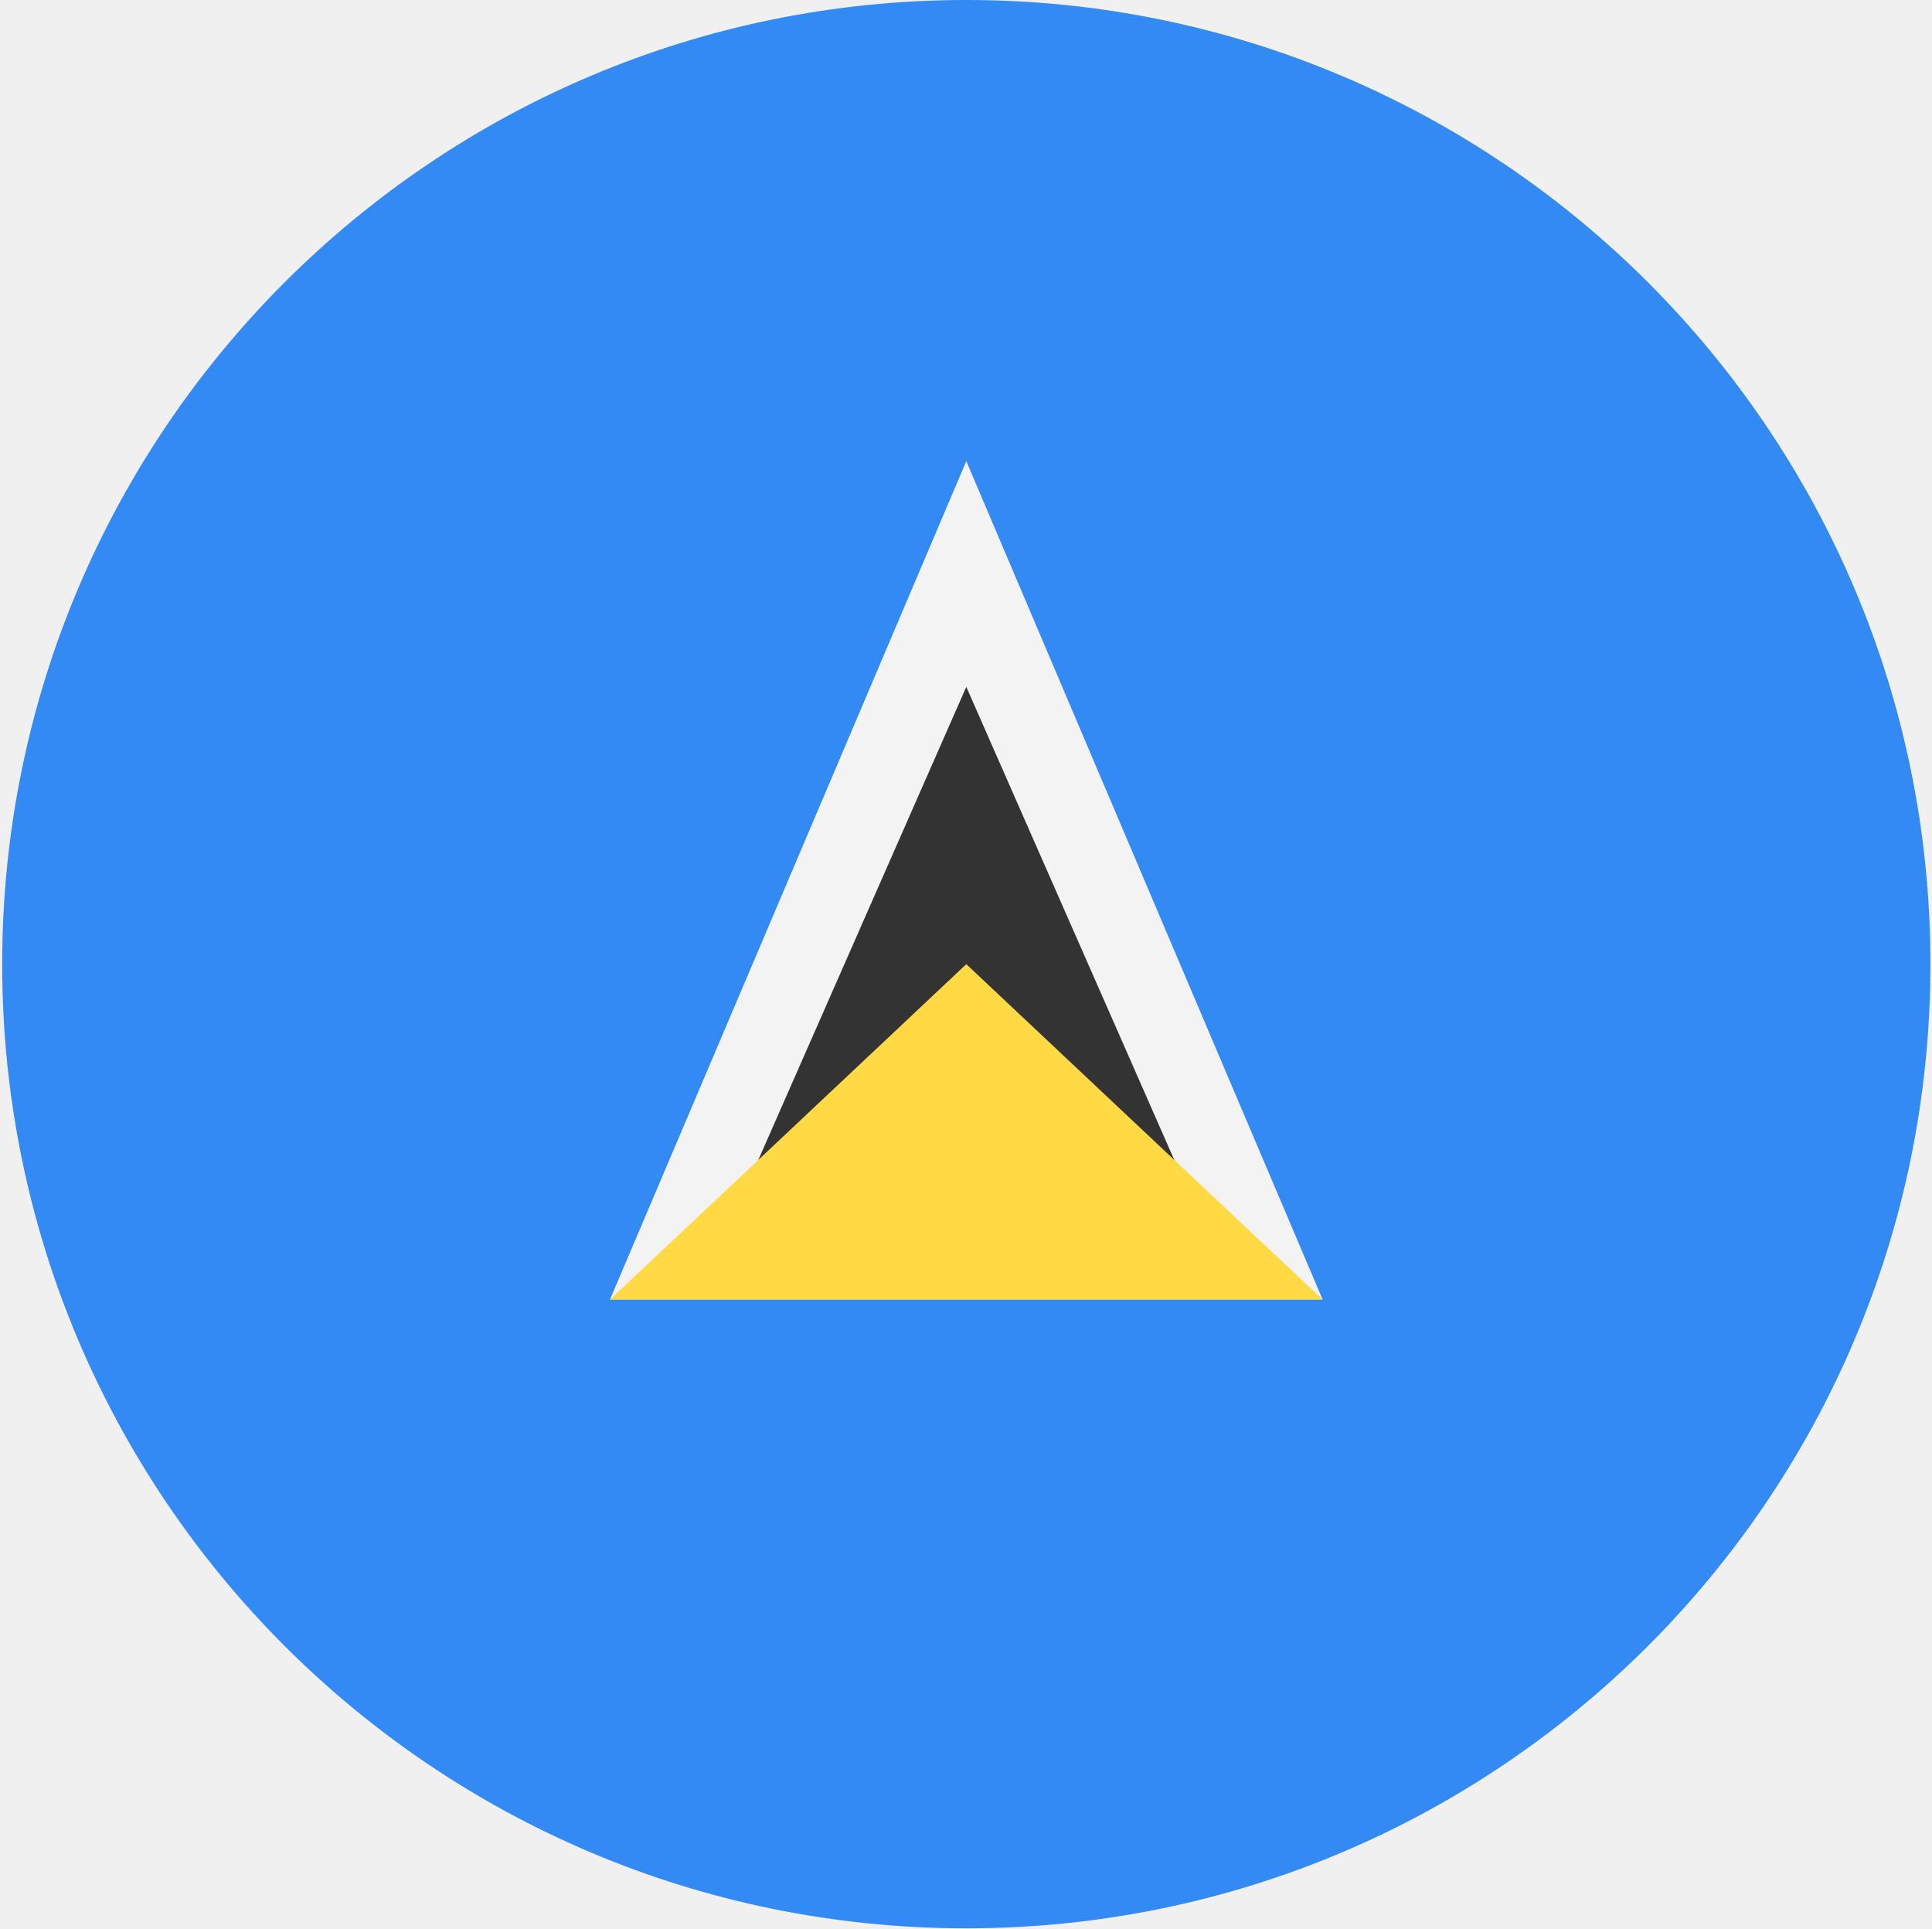
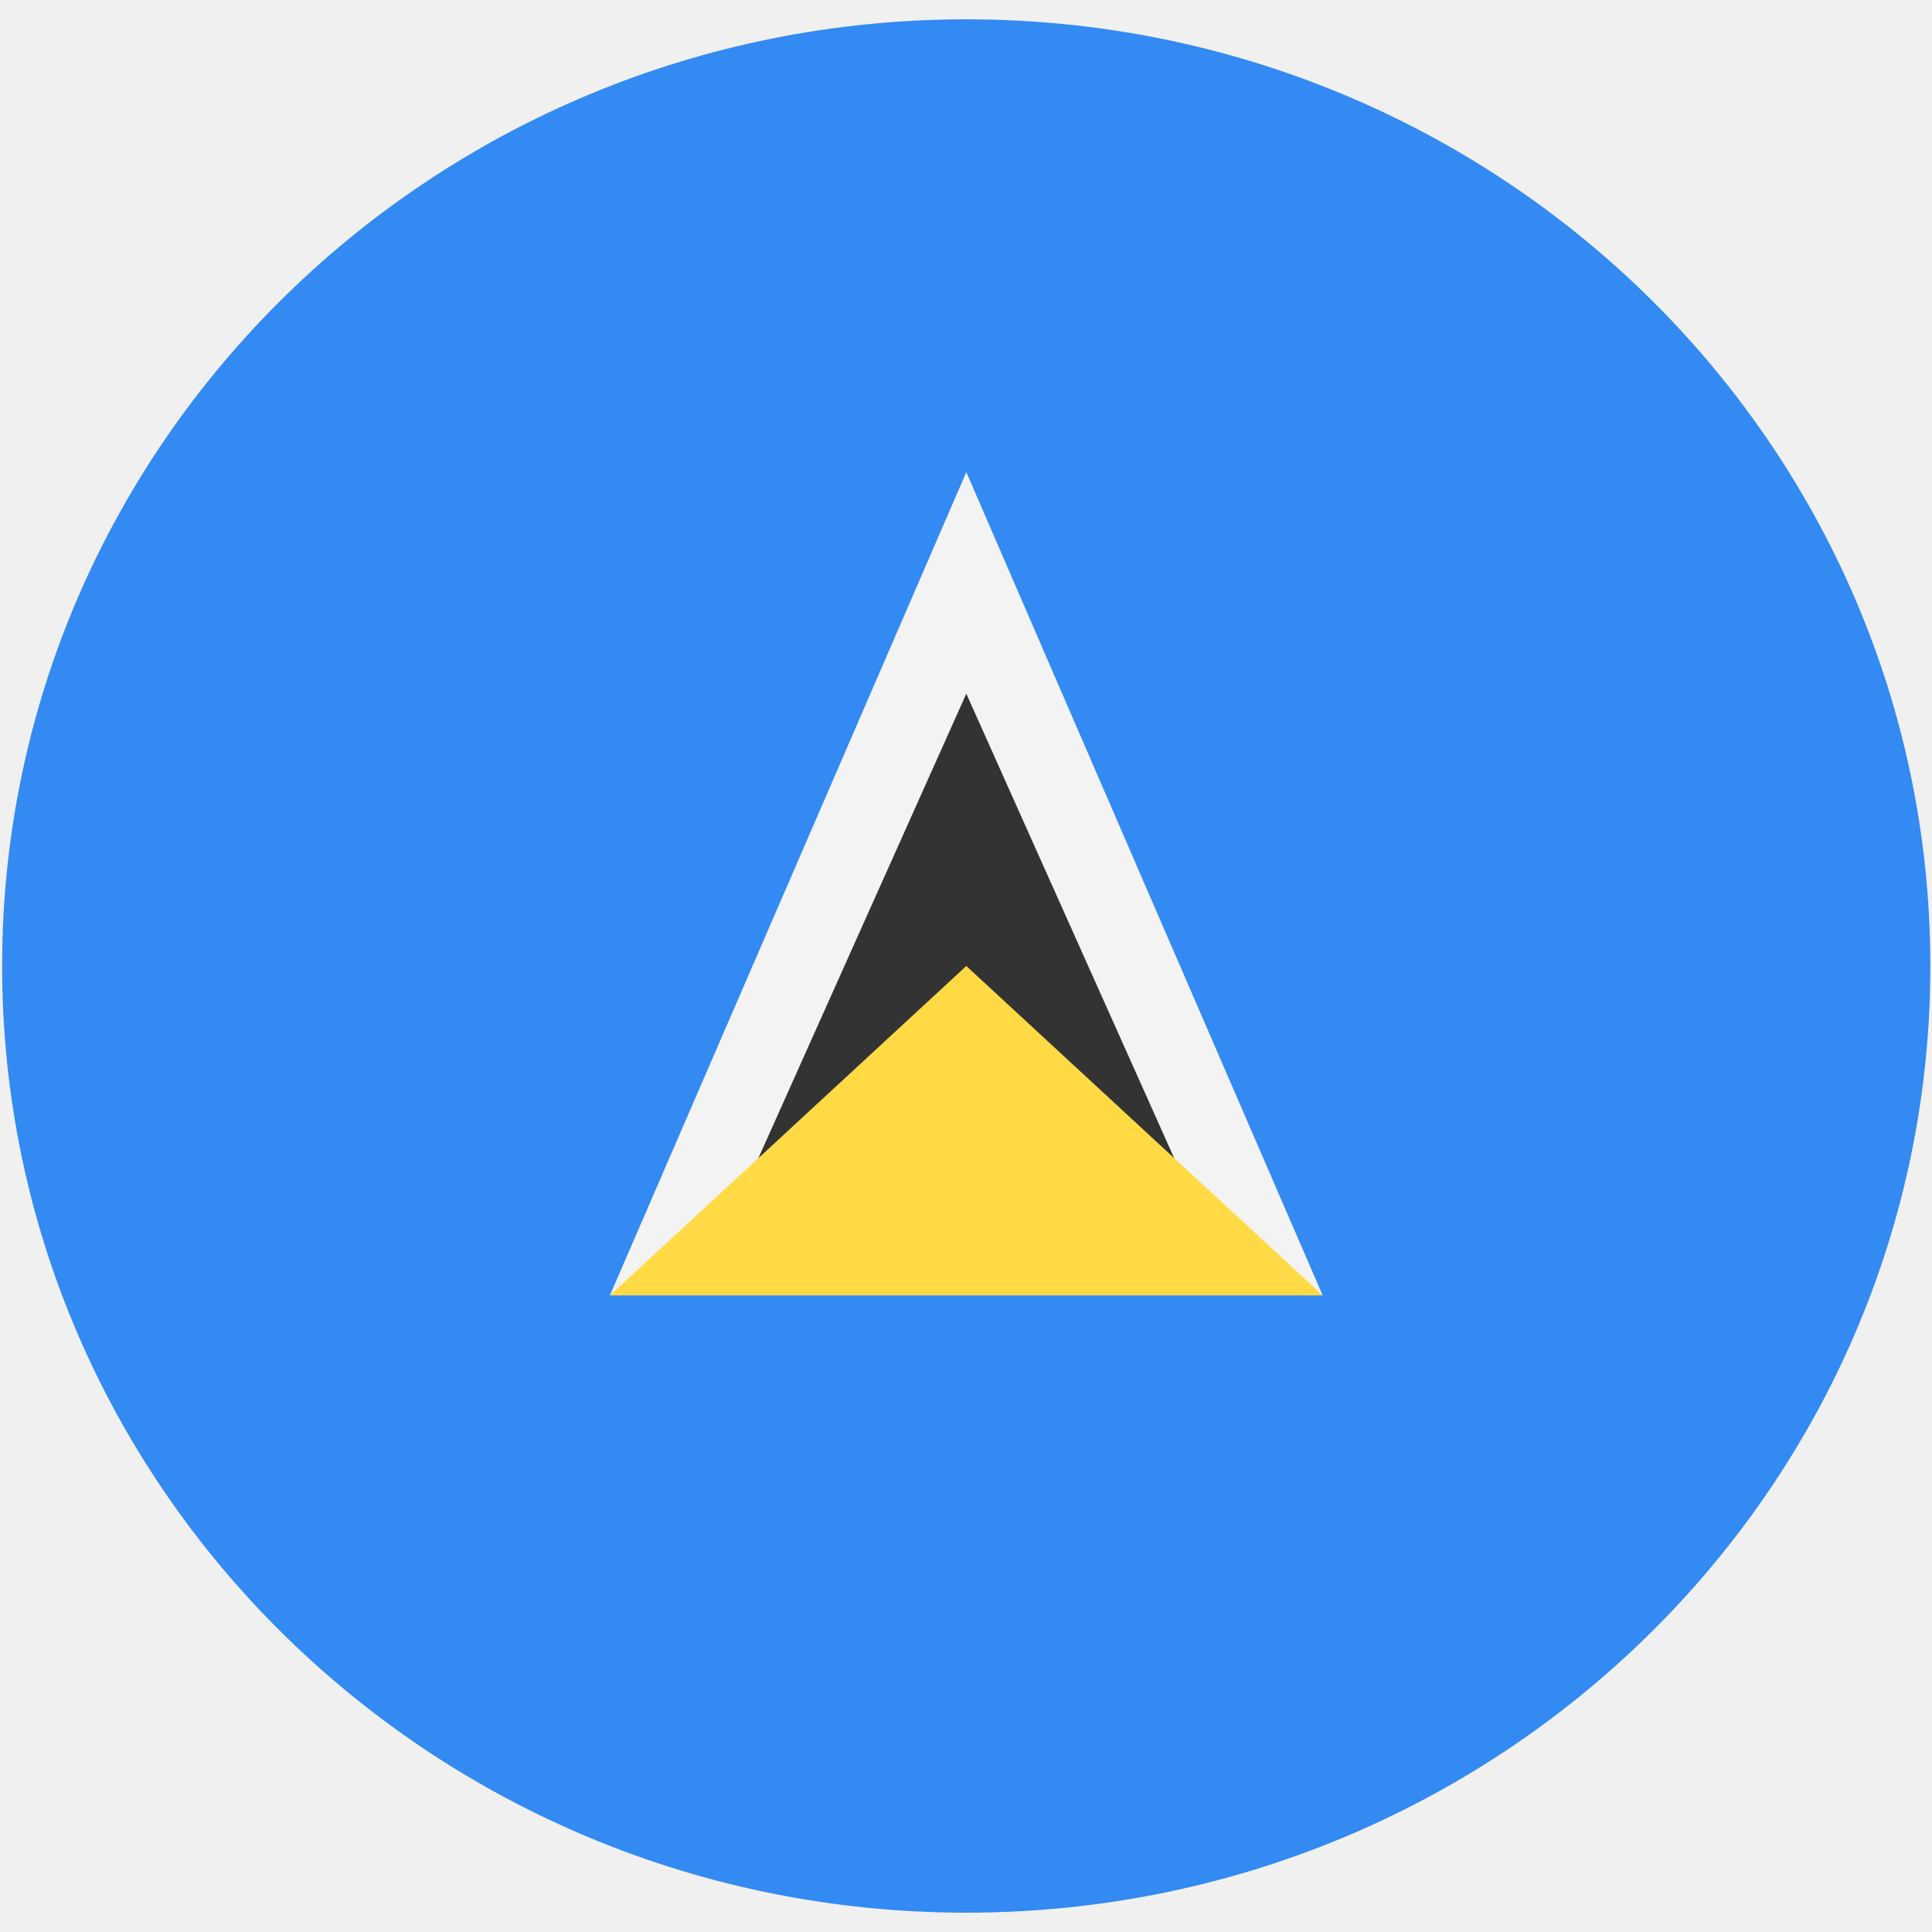
- <svg xmlns="http://www.w3.org/2000/svg" width="513" height="512" viewBox="0 0 513 512" fill="none">
-   <g clip-path="url(#clip0_105_2526)">
-     <path d="M256.578 512C397.963 512 512.578 397.385 512.578 256C512.578 114.615 397.963 0 256.578 0C115.193 0 0.578 114.615 0.578 256C0.578 397.385 115.193 512 256.578 512Z" fill="#338AF3" />
-     <path d="M161.969 345.043H351.187L256.578 122.435L161.969 345.043Z" fill="#F3F3F3" />
-     <path d="M194.849 322.783L256.578 182.374L318.307 322.783H194.849Z" fill="#333333" />
-     <path d="M161.969 345.043H351.187L256.578 256L161.969 345.043Z" fill="#FFDA44" />
-   </g>
+ <svg xmlns="http://www.w3.org/2000/svg" width="50px" height="50px" viewBox="0 0 50 49" version="1.1">
  <defs>
-     <clipPath id="clip0_105_2526">
-       <rect width="512" height="512" fill="white" transform="translate(0.578125)" />
+     <clipPath id="clip1">
+       <path d="M 0.055 0 L 49.957 0 L 49.957 49 L 0.055 49 Z M 0.055 0 " />
    </clipPath>
  </defs>
+   <g id="surface1">
+     <g clip-path="url(#clip1)" clip-rule="nonzero">
+       <path style=" stroke:none;fill-rule:nonzero;fill:rgb(20%,54.118%,95.294%);fill-opacity:1;" d="M 25.008 49 C 38.789 49 49.957 38.031 49.957 24.5 C 49.957 10.969 38.789 0 25.008 0 C 11.227 0 0.055 10.969 0.055 24.5 C 0.055 38.031 11.227 49 25.008 49 Z M 25.008 49 " />
+     </g>
+     <path style=" stroke:none;fill-rule:nonzero;fill:rgb(95.294%,95.294%,95.294%);fill-opacity:1;" d="M 15.785 33.023 L 34.23 33.023 L 25.008 11.719 Z M 15.785 33.023 " />
+     <path style=" stroke:none;fill-rule:nonzero;fill:rgb(20%,20%,20%);fill-opacity:1;" d="M 18.992 30.891 L 25.008 17.453 L 31.023 30.891 Z M 18.992 30.891 " />
+     <path style=" stroke:none;fill-rule:nonzero;fill:rgb(100%,85.49%,26.667%);fill-opacity:1;" d="M 15.785 33.023 L 34.23 33.023 L 25.008 24.5 Z M 15.785 33.023 " />
+   </g>
</svg>
